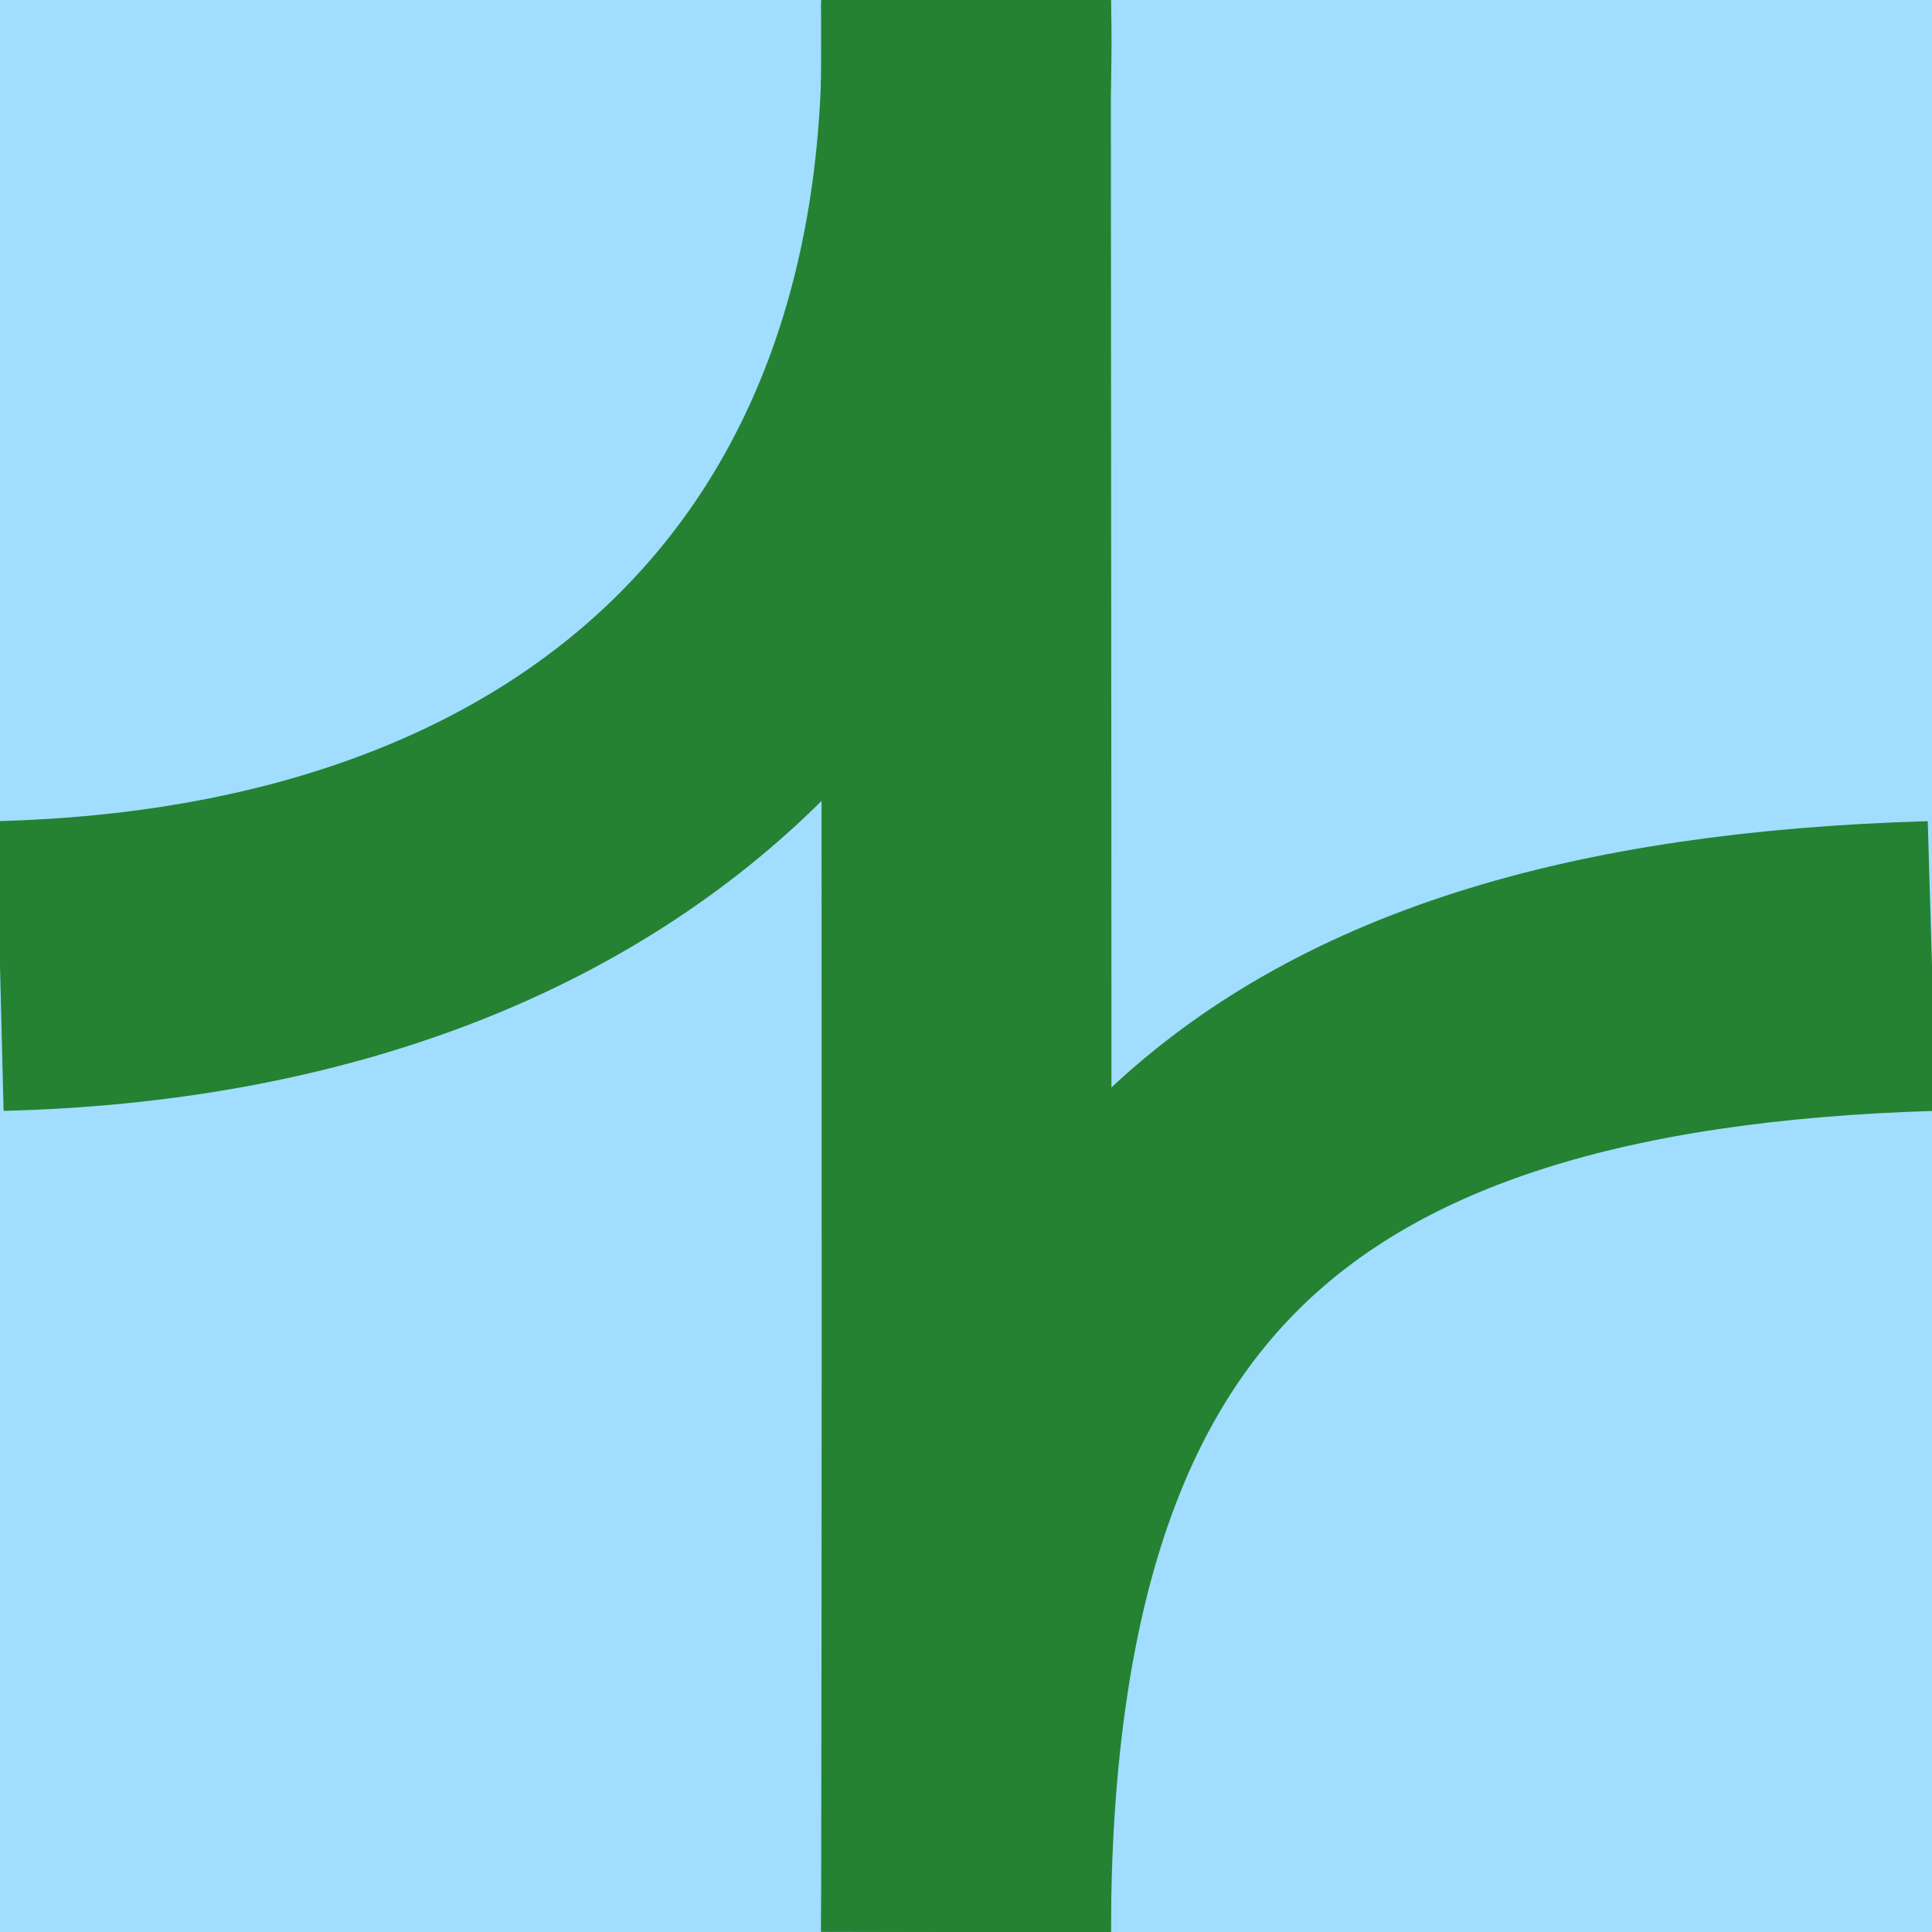
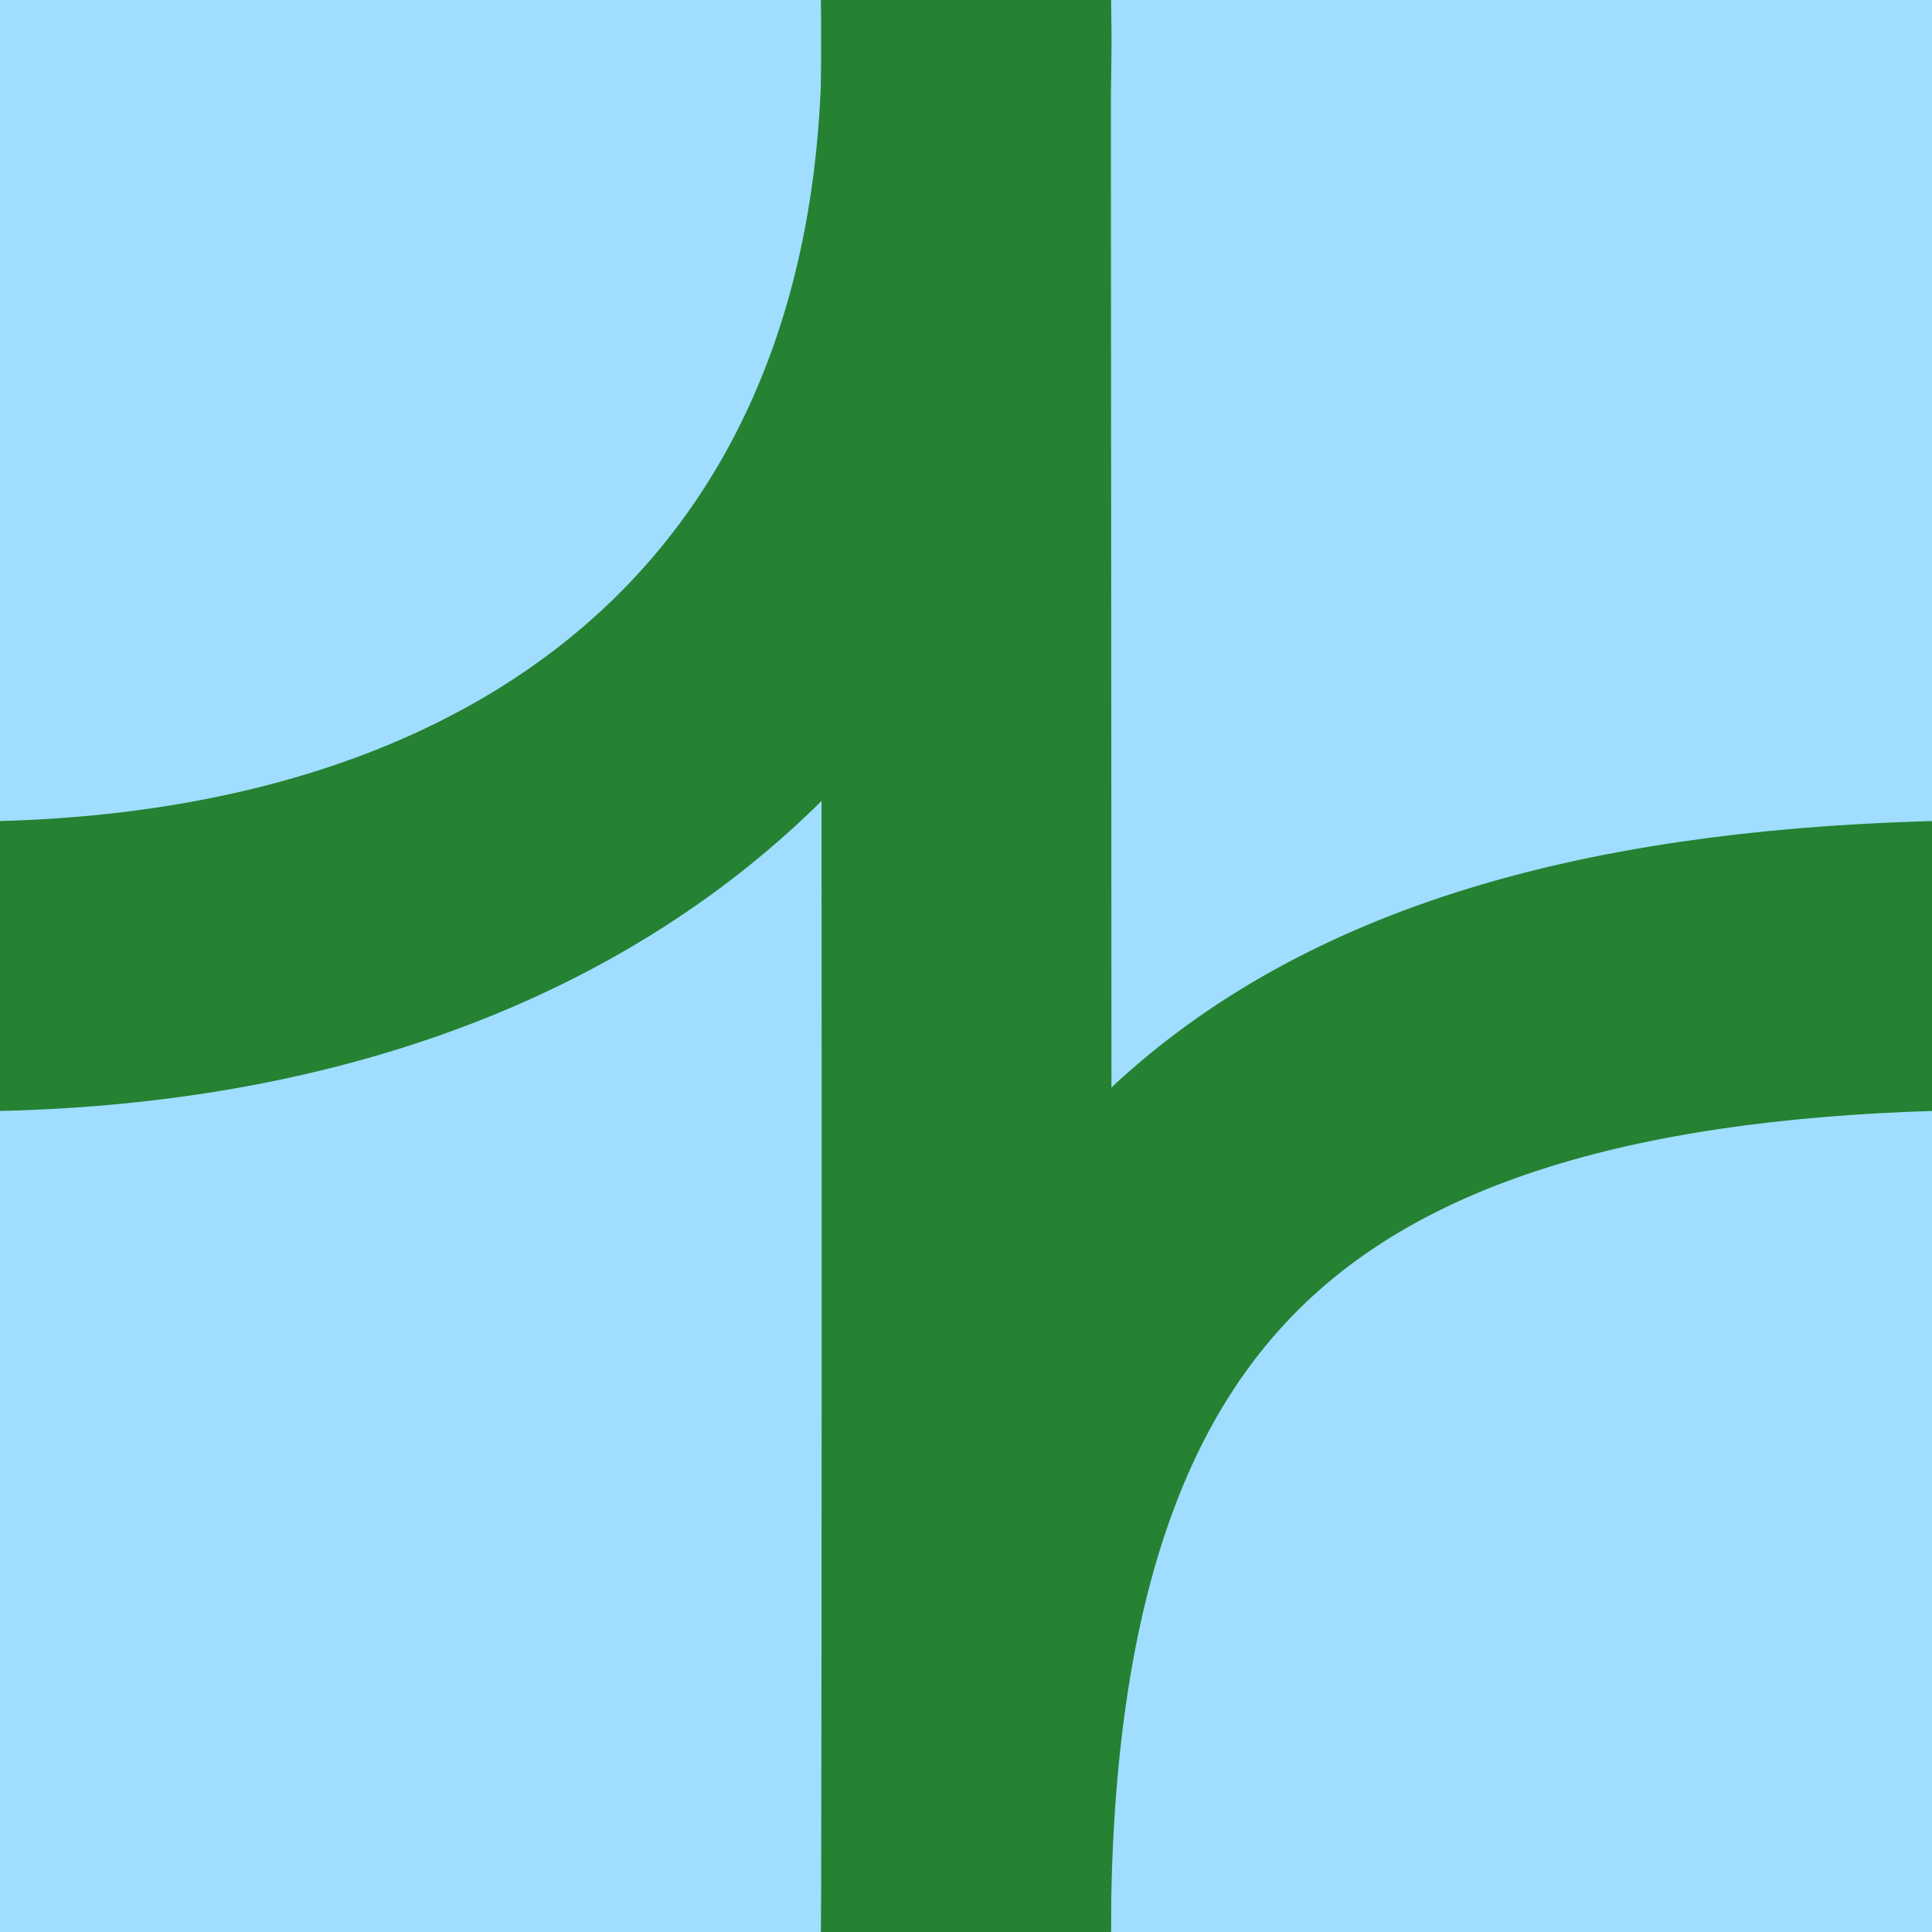
- <svg xmlns="http://www.w3.org/2000/svg" width="100%" height="100%" viewBox="0 0 100 100" version="1.1" xml:space="preserve" style="fill-rule:evenodd;clip-rule:evenodd;stroke-linejoin:round;stroke-miterlimit:1.5;">
+ <svg xmlns="http://www.w3.org/2000/svg" width="100%" height="100%" viewBox="0 0 100 100" version="1.1" xml:space="preserve" style="fill-rule:evenodd;clip-rule:evenodd;stroke-linecap:round;stroke-linejoin:round;stroke-miterlimit:1.5;">
  <g transform="matrix(2,0,0,2,-2.84217e-14,0)">
    <rect x="0" y="0" width="50" height="50" style="fill:rgb(160,221,255);" />
  </g>
  <g transform="matrix(2,0,0,2,-2.84217e-14,0)">
    <path d="M25,0C24.994,6.275 25.036,32.546 25,50" style="fill:none;stroke:rgb(36,130,50);stroke-width:7.5px;" />
  </g>
  <g transform="matrix(2,0,0,2,-2.84217e-14,0)">
    <path d="M50,25C32.767,25.506 25.036,32.546 25,50" style="fill:none;stroke:rgb(36,130,50);stroke-width:7.5px;" />
  </g>
  <g transform="matrix(2,0,0,2,-2.84217e-14,0)">
    <path d="M25,0C25.475,15.49 15.581,24.614 0,25" style="fill:none;stroke:rgb(36,130,50);stroke-width:7.5px;" />
  </g>
</svg>
